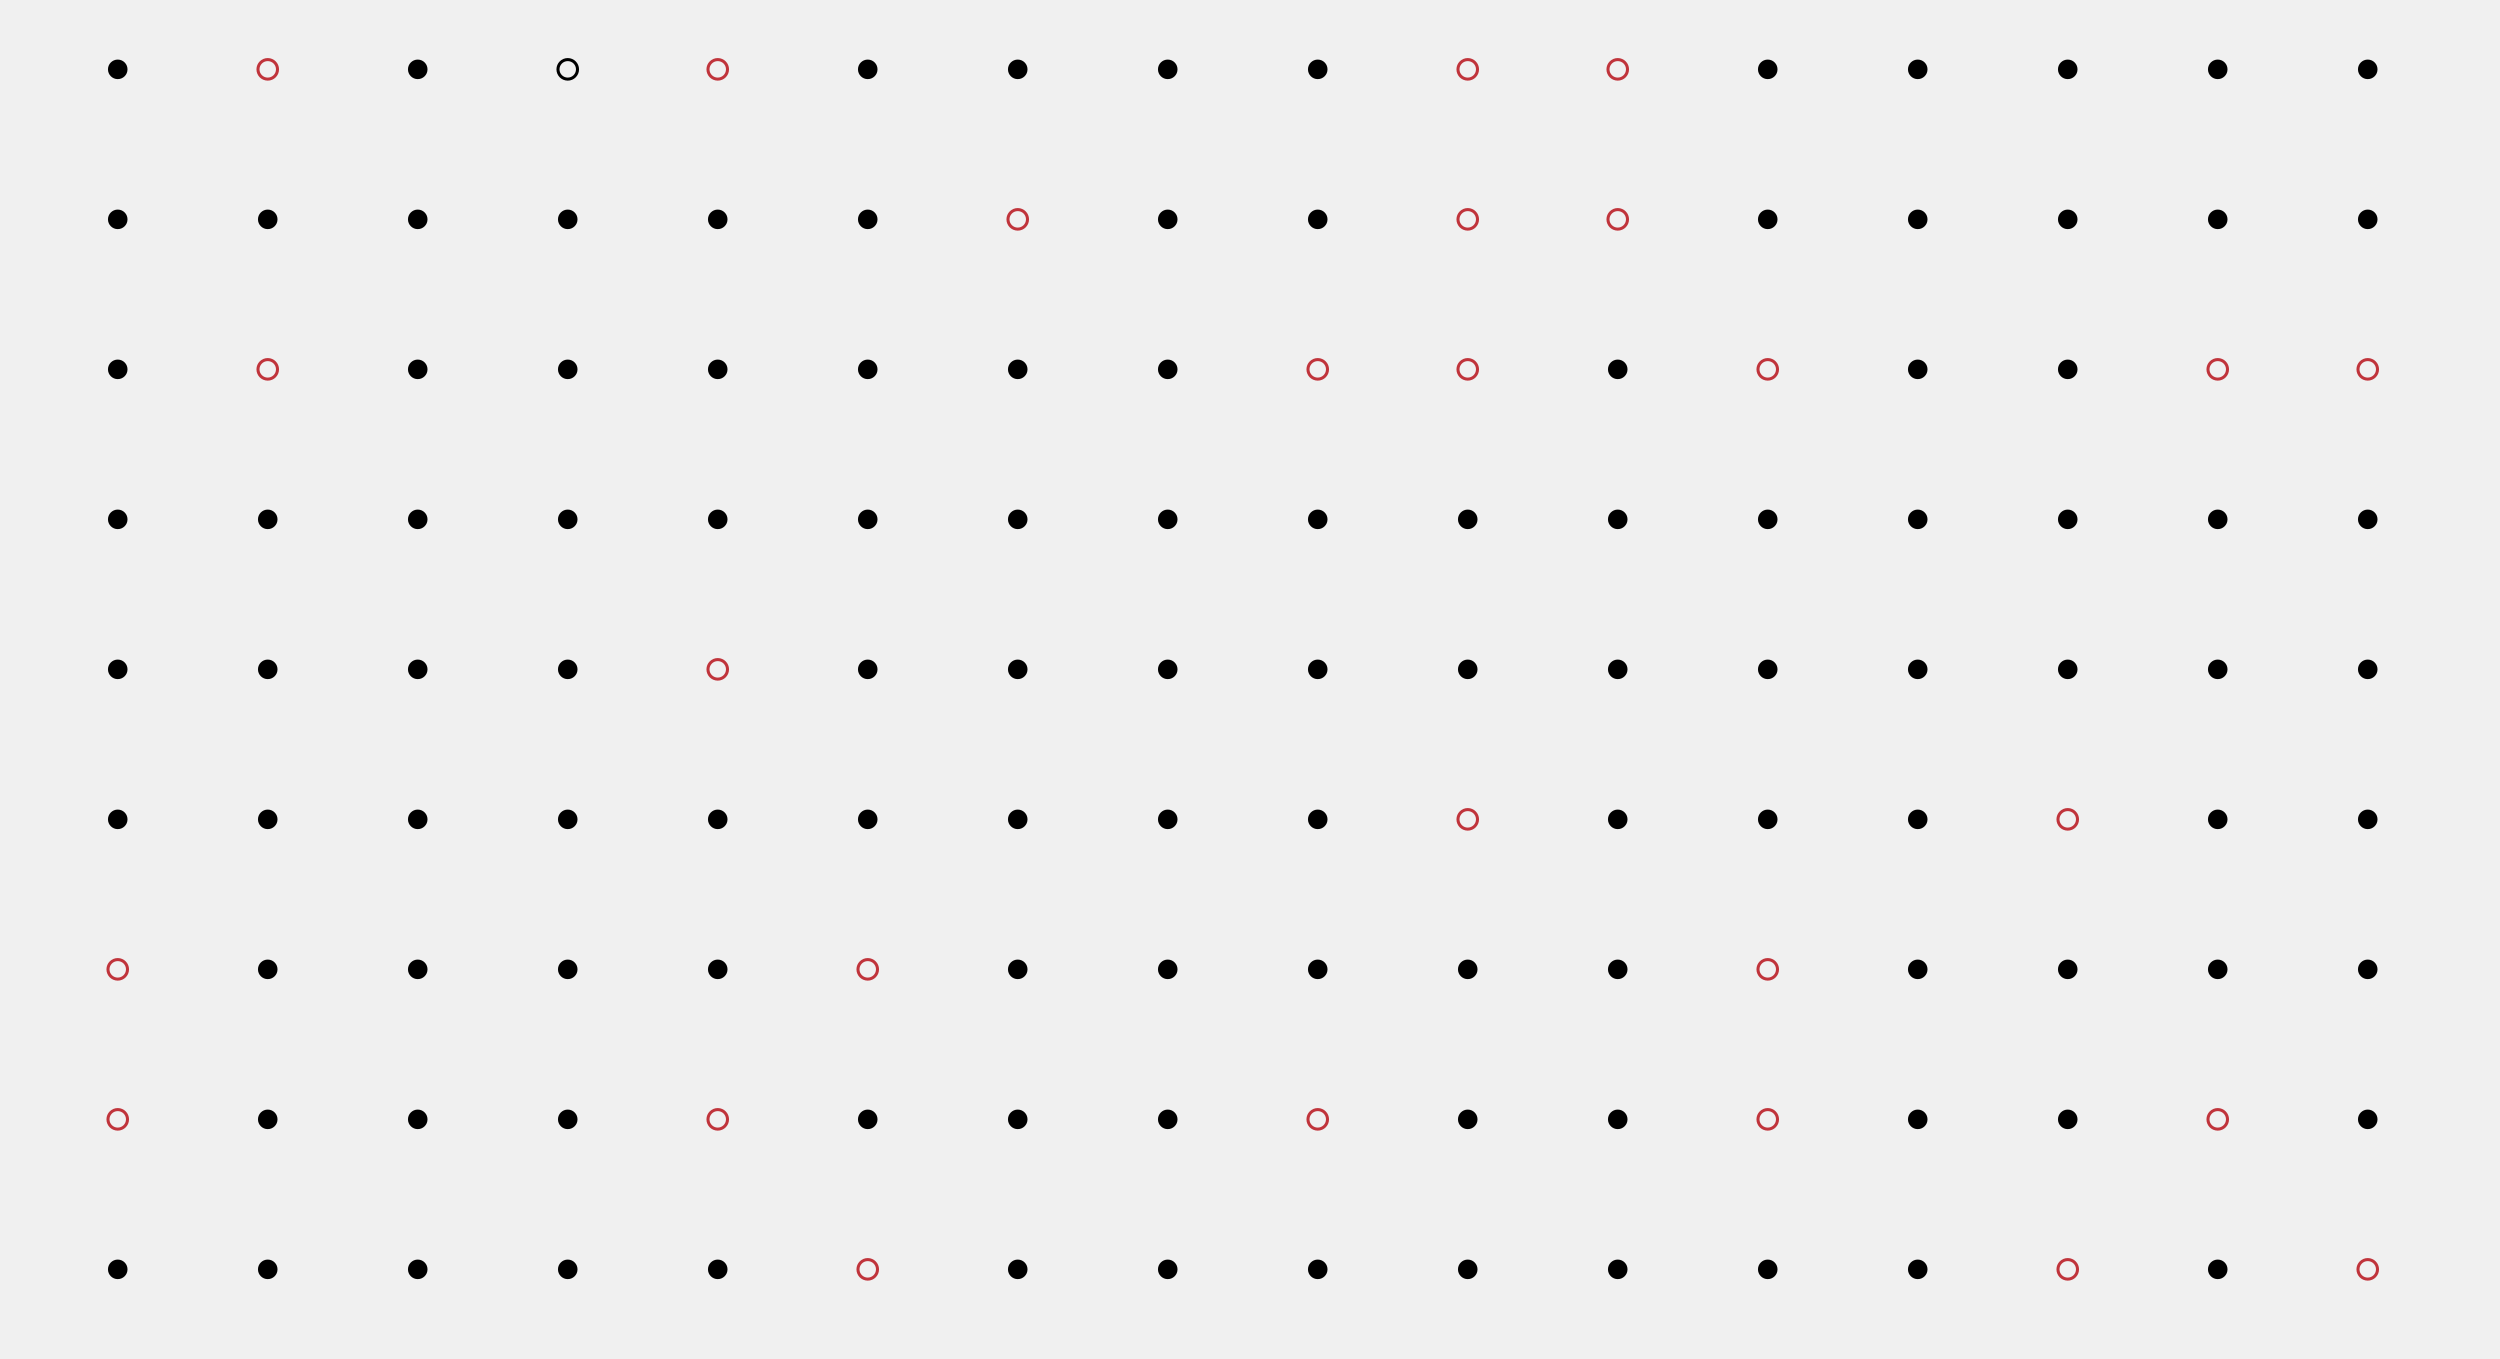
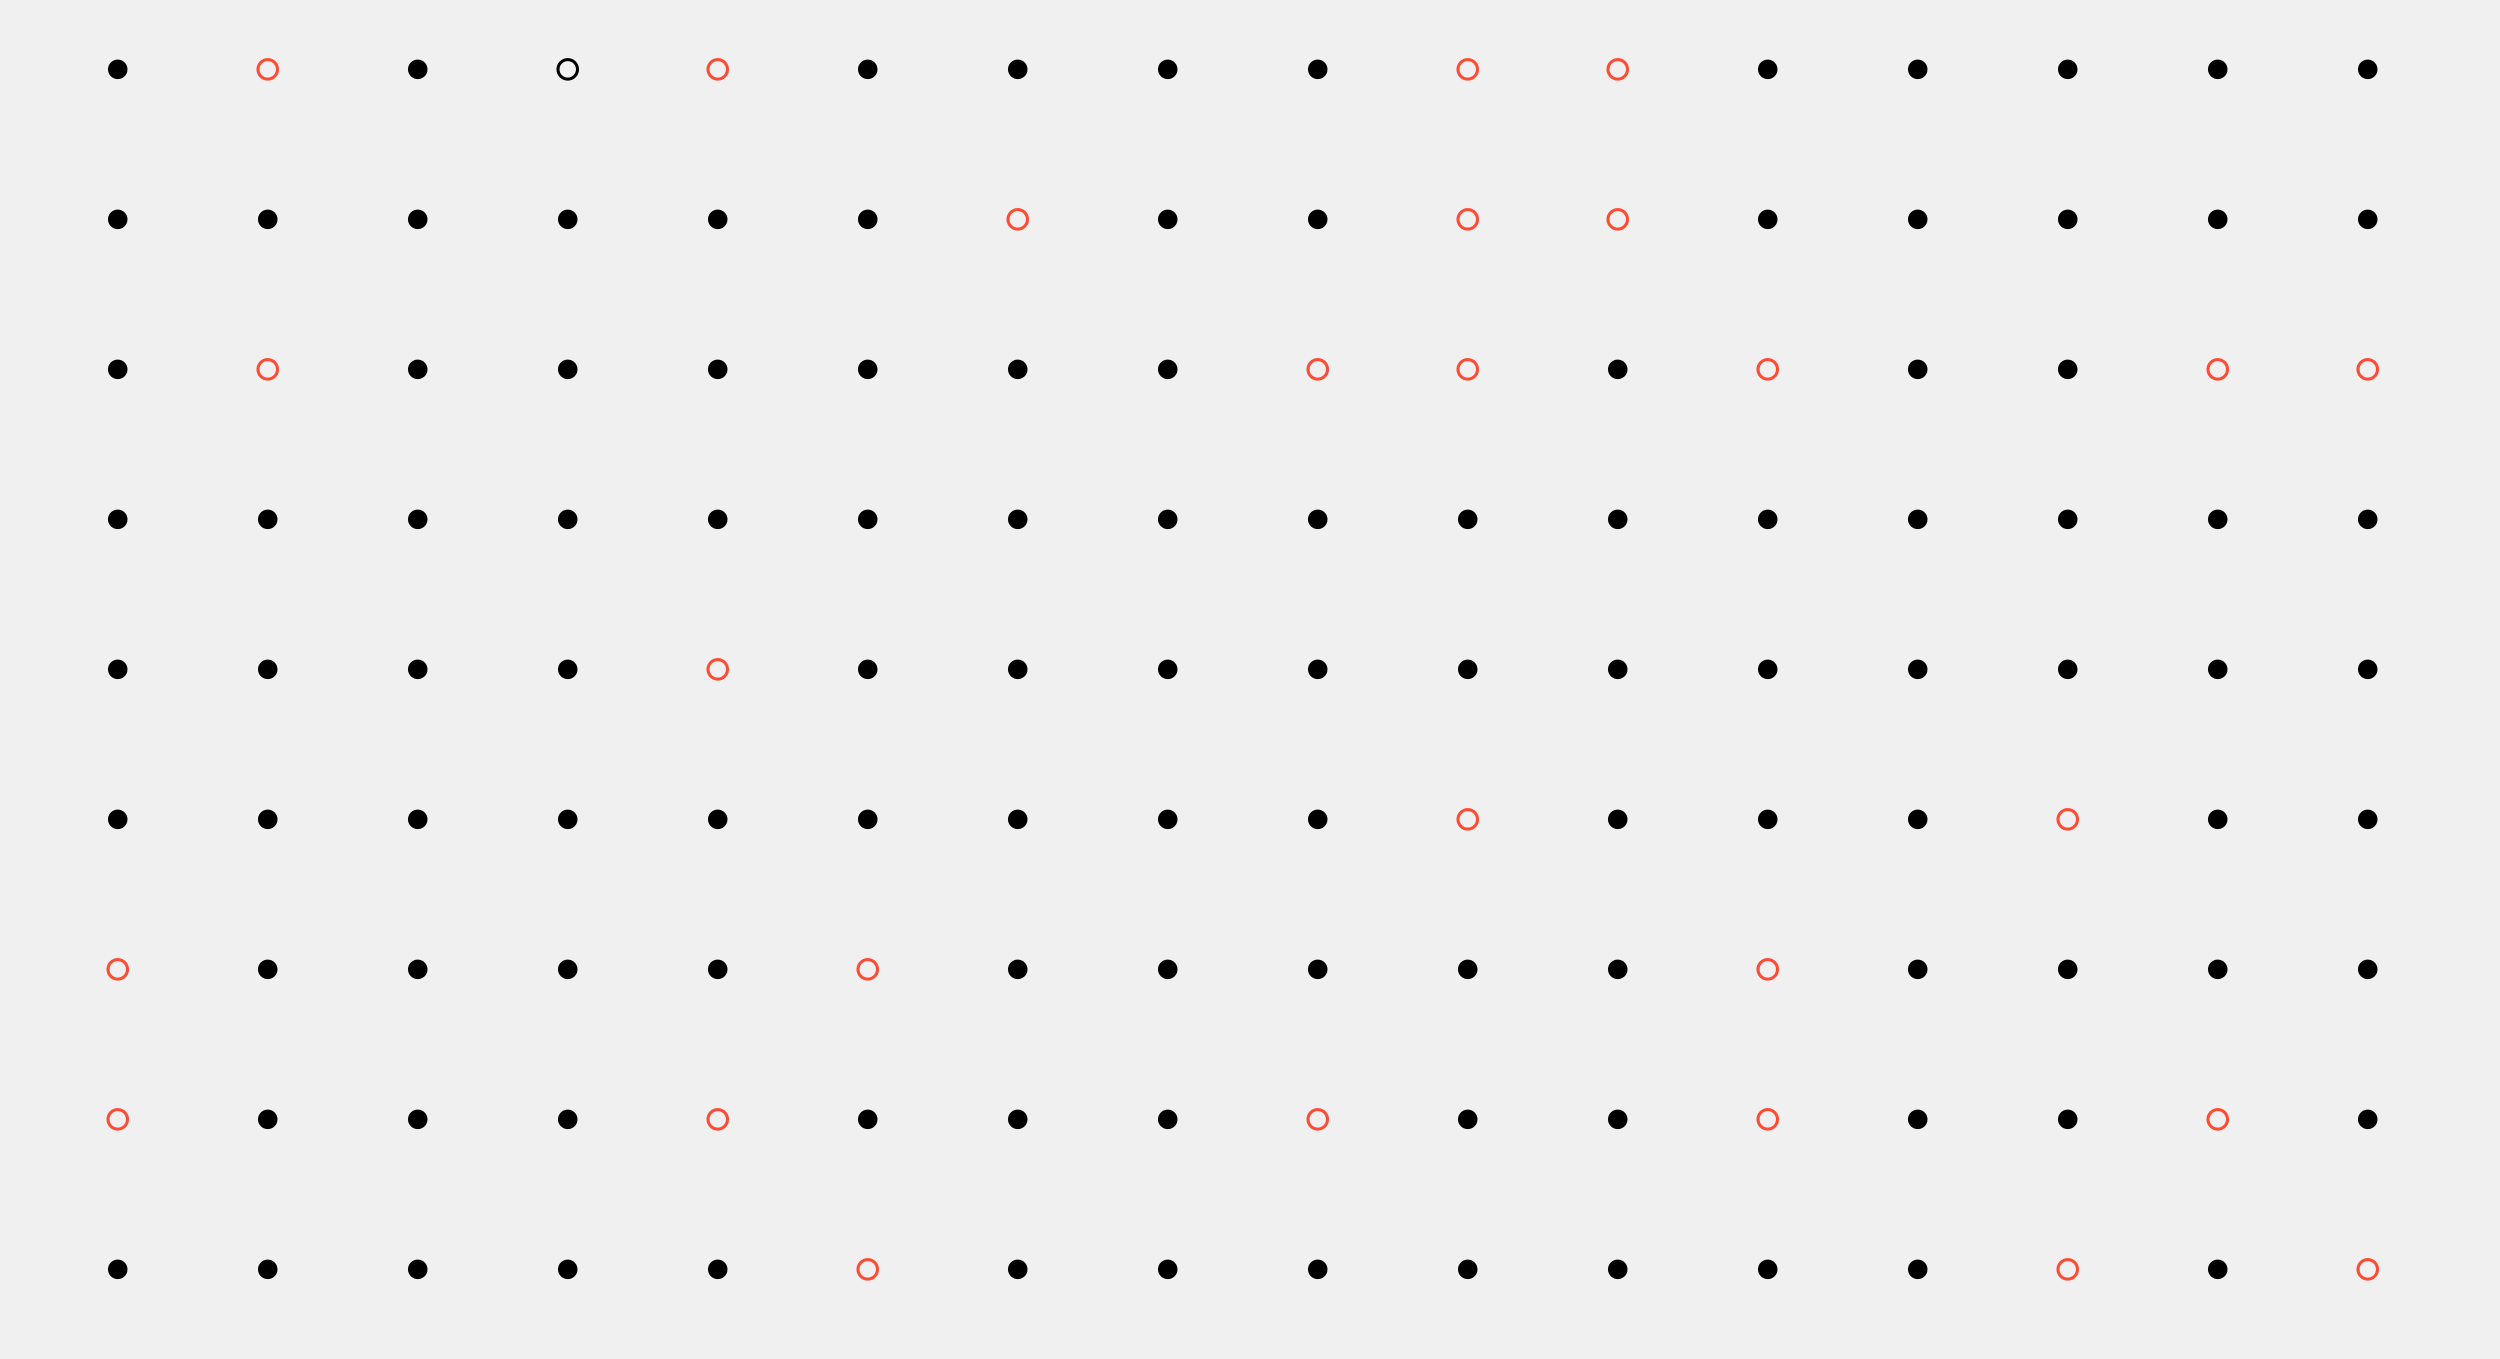
<svg xmlns="http://www.w3.org/2000/svg" width="775" height="421" viewBox="0 0 775 421" fill="none">
  <g clip-path="url(#clip0_28_12430)">
    <g clip-path="url(#clip1_28_12430)">
      <path d="M36.5 24.528C38.172 24.528 39.528 23.172 39.528 21.5C39.528 19.827 38.172 18.471 36.5 18.471C34.827 18.471 33.471 19.827 33.471 21.5C33.471 23.172 34.827 24.528 36.5 24.528Z" fill="black" />
-       <path d="M83 24.528C84.672 24.528 86.028 23.172 86.028 21.5C86.028 19.827 84.672 18.471 83 18.471C81.327 18.471 79.971 19.827 79.971 21.5C79.971 23.172 81.327 24.528 83 24.528Z" stroke="#C0343B" stroke-width="0.946" />
+       <path d="M83 24.528C84.672 24.528 86.028 23.172 86.028 21.5C86.028 19.827 84.672 18.471 83 18.471C81.327 18.471 79.971 19.827 79.971 21.5C79.971 23.172 81.327 24.528 83 24.528Z" stroke="#FF4B33" stroke-width="0.946" />
      <path d="M129.5 24.528C131.172 24.528 132.528 23.172 132.528 21.5C132.528 19.827 131.172 18.471 129.5 18.471C127.827 18.471 126.471 19.827 126.471 21.5C126.471 23.172 127.827 24.528 129.5 24.528Z" fill="black" />
      <path d="M176 24.528C177.672 24.528 179.028 23.172 179.028 21.5C179.028 19.827 177.672 18.471 176 18.471C174.327 18.471 172.971 19.827 172.971 21.5C172.971 23.172 174.327 24.528 176 24.528Z" stroke="black" stroke-width="0.946" />
-       <path d="M222.5 24.528C224.172 24.528 225.528 23.172 225.528 21.5C225.528 19.827 224.172 18.471 222.5 18.471C220.827 18.471 219.471 19.827 219.471 21.5C219.471 23.172 220.827 24.528 222.5 24.528Z" stroke="#C0343B" stroke-width="0.946" />
+       <path d="M222.5 24.528C224.172 24.528 225.528 23.172 225.528 21.5C225.528 19.827 224.172 18.471 222.5 18.471C220.827 18.471 219.471 19.827 219.471 21.5C219.471 23.172 220.827 24.528 222.5 24.528Z" stroke="#FF4B33" stroke-width="0.946" />
      <path d="M269 24.528C270.672 24.528 272.028 23.172 272.028 21.5C272.028 19.827 270.672 18.471 269 18.471C267.327 18.471 265.971 19.827 265.971 21.5C265.971 23.172 267.327 24.528 269 24.528Z" fill="black" />
      <path d="M315.5 24.528C317.172 24.528 318.528 23.172 318.528 21.5C318.528 19.827 317.172 18.471 315.5 18.471C313.827 18.471 312.471 19.827 312.471 21.5C312.471 23.172 313.827 24.528 315.5 24.528Z" fill="black" />
      <path d="M362 24.528C363.672 24.528 365.028 23.172 365.028 21.5C365.028 19.827 363.672 18.471 362 18.471C360.327 18.471 358.971 19.827 358.971 21.5C358.971 23.172 360.327 24.528 362 24.528Z" fill="black" />
      <path d="M408.5 24.528C410.172 24.528 411.528 23.172 411.528 21.5C411.528 19.827 410.172 18.471 408.5 18.471C406.827 18.471 405.471 19.827 405.471 21.5C405.471 23.172 406.827 24.528 408.5 24.528Z" fill="black" />
-       <path d="M455 24.528C456.672 24.528 458.028 23.172 458.028 21.5C458.028 19.827 456.672 18.471 455 18.471C453.327 18.471 451.971 19.827 451.971 21.5C451.971 23.172 453.327 24.528 455 24.528Z" stroke="#C0343B" stroke-width="0.946" />
-       <path d="M501.5 24.528C503.172 24.528 504.528 23.172 504.528 21.5C504.528 19.827 503.172 18.471 501.5 18.471C499.827 18.471 498.471 19.827 498.471 21.5C498.471 23.172 499.827 24.528 501.5 24.528Z" stroke="#C0343B" stroke-width="0.946" />
+       <path d="M455 24.528C456.672 24.528 458.028 23.172 458.028 21.5C458.028 19.827 456.672 18.471 455 18.471C453.327 18.471 451.971 19.827 451.971 21.5C451.971 23.172 453.327 24.528 455 24.528Z" stroke="#FF4B33" stroke-width="0.946" />
+       <path d="M501.5 24.528C503.172 24.528 504.528 23.172 504.528 21.5C504.528 19.827 503.172 18.471 501.5 18.471C499.827 18.471 498.471 19.827 498.471 21.5C498.471 23.172 499.827 24.528 501.5 24.528Z" stroke="#FF4B33" stroke-width="0.946" />
      <path d="M548 24.528C549.672 24.528 551.028 23.172 551.028 21.5C551.028 19.827 549.672 18.471 548 18.471C546.327 18.471 544.971 19.827 544.971 21.5C544.971 23.172 546.327 24.528 548 24.528Z" fill="black" />
      <path d="M594.5 24.528C596.172 24.528 597.528 23.172 597.528 21.5C597.528 19.827 596.172 18.471 594.5 18.471C592.827 18.471 591.471 19.827 591.471 21.5C591.471 23.172 592.827 24.528 594.5 24.528Z" fill="black" />
      <path d="M641 24.528C642.672 24.528 644.028 23.172 644.028 21.5C644.028 19.827 642.672 18.471 641 18.471C639.327 18.471 637.971 19.827 637.971 21.5C637.971 23.172 639.327 24.528 641 24.528Z" fill="black" />
      <path d="M687.5 24.528C689.173 24.528 690.528 23.172 690.528 21.5C690.528 19.827 689.173 18.471 687.5 18.471C685.827 18.471 684.471 19.827 684.471 21.5C684.471 23.172 685.827 24.528 687.5 24.528Z" fill="black" />
      <path d="M734 24.528C735.672 24.528 737.028 23.172 737.028 21.5C737.028 19.827 735.672 18.471 734 18.471C732.327 18.471 730.971 19.827 730.971 21.5C730.971 23.172 732.327 24.528 734 24.528Z" fill="black" />
      <path d="M36.5 71.028C38.172 71.028 39.528 69.672 39.528 68C39.528 66.327 38.172 64.971 36.5 64.971C34.827 64.971 33.471 66.327 33.471 68C33.471 69.672 34.827 71.028 36.5 71.028Z" fill="black" />
      <path d="M83 71.028C84.672 71.028 86.028 69.672 86.028 68C86.028 66.327 84.672 64.971 83 64.971C81.327 64.971 79.971 66.327 79.971 68C79.971 69.672 81.327 71.028 83 71.028Z" fill="black" />
      <path d="M129.5 71.028C131.172 71.028 132.528 69.672 132.528 68C132.528 66.327 131.172 64.971 129.5 64.971C127.827 64.971 126.471 66.327 126.471 68C126.471 69.672 127.827 71.028 129.5 71.028Z" fill="black" />
      <path d="M176 71.028C177.672 71.028 179.028 69.672 179.028 68C179.028 66.327 177.672 64.971 176 64.971C174.327 64.971 172.971 66.327 172.971 68C172.971 69.672 174.327 71.028 176 71.028Z" fill="black" />
      <path d="M222.5 71.028C224.172 71.028 225.528 69.672 225.528 68C225.528 66.327 224.172 64.971 222.5 64.971C220.827 64.971 219.471 66.327 219.471 68C219.471 69.672 220.827 71.028 222.5 71.028Z" fill="black" />
      <path d="M269 71.028C270.672 71.028 272.028 69.672 272.028 68C272.028 66.327 270.672 64.971 269 64.971C267.327 64.971 265.971 66.327 265.971 68C265.971 69.672 267.327 71.028 269 71.028Z" fill="black" />
-       <path d="M315.5 71.028C317.172 71.028 318.528 69.672 318.528 68C318.528 66.327 317.172 64.971 315.5 64.971C313.827 64.971 312.471 66.327 312.471 68C312.471 69.672 313.827 71.028 315.5 71.028Z" stroke="#C0343B" stroke-width="0.946" />
+       <path d="M315.5 71.028C317.172 71.028 318.528 69.672 318.528 68C318.528 66.327 317.172 64.971 315.5 64.971C313.827 64.971 312.471 66.327 312.471 68C312.471 69.672 313.827 71.028 315.5 71.028Z" stroke="#FF4B33" stroke-width="0.946" />
      <path d="M362 71.028C363.672 71.028 365.028 69.672 365.028 68C365.028 66.327 363.672 64.971 362 64.971C360.327 64.971 358.971 66.327 358.971 68C358.971 69.672 360.327 71.028 362 71.028Z" fill="black" />
      <path d="M408.5 71.028C410.172 71.028 411.528 69.672 411.528 68C411.528 66.327 410.172 64.971 408.5 64.971C406.827 64.971 405.471 66.327 405.471 68C405.471 69.672 406.827 71.028 408.5 71.028Z" fill="black" />
-       <path d="M455 71.028C456.672 71.028 458.028 69.672 458.028 68C458.028 66.327 456.672 64.971 455 64.971C453.327 64.971 451.971 66.327 451.971 68C451.971 69.672 453.327 71.028 455 71.028Z" stroke="#C0343B" stroke-width="0.946" />
-       <path d="M501.5 71.028C503.172 71.028 504.528 69.672 504.528 68C504.528 66.327 503.172 64.971 501.5 64.971C499.827 64.971 498.471 66.327 498.471 68C498.471 69.672 499.827 71.028 501.5 71.028Z" stroke="#C0343B" stroke-width="0.946" />
+       <path d="M455 71.028C456.672 71.028 458.028 69.672 458.028 68C458.028 66.327 456.672 64.971 455 64.971C453.327 64.971 451.971 66.327 451.971 68C451.971 69.672 453.327 71.028 455 71.028Z" stroke="#FF4B33" stroke-width="0.946" />
+       <path d="M501.5 71.028C503.172 71.028 504.528 69.672 504.528 68C504.528 66.327 503.172 64.971 501.5 64.971C499.827 64.971 498.471 66.327 498.471 68C498.471 69.672 499.827 71.028 501.5 71.028Z" stroke="#FF4B33" stroke-width="0.946" />
      <path d="M548 71.028C549.672 71.028 551.028 69.672 551.028 68C551.028 66.327 549.672 64.971 548 64.971C546.327 64.971 544.971 66.327 544.971 68C544.971 69.672 546.327 71.028 548 71.028Z" fill="black" />
      <path d="M594.5 71.028C596.172 71.028 597.528 69.672 597.528 68C597.528 66.327 596.172 64.971 594.5 64.971C592.827 64.971 591.471 66.327 591.471 68C591.471 69.672 592.827 71.028 594.5 71.028Z" fill="black" />
      <path d="M641 71.028C642.672 71.028 644.028 69.672 644.028 68C644.028 66.327 642.672 64.971 641 64.971C639.327 64.971 637.971 66.327 637.971 68C637.971 69.672 639.327 71.028 641 71.028Z" fill="black" />
      <path d="M687.5 71.028C689.173 71.028 690.528 69.672 690.528 68C690.528 66.327 689.173 64.971 687.5 64.971C685.827 64.971 684.471 66.327 684.471 68C684.471 69.672 685.827 71.028 687.5 71.028Z" fill="black" />
      <path d="M734 71.028C735.672 71.028 737.028 69.672 737.028 68C737.028 66.327 735.672 64.971 734 64.971C732.327 64.971 730.971 66.327 730.971 68C730.971 69.672 732.327 71.028 734 71.028Z" fill="black" />
      <path d="M36.5 117.528C38.172 117.528 39.528 116.172 39.528 114.5C39.528 112.827 38.172 111.471 36.5 111.471C34.827 111.471 33.471 112.827 33.471 114.5C33.471 116.172 34.827 117.528 36.5 117.528Z" fill="black" />
-       <path d="M83 117.528C84.672 117.528 86.028 116.172 86.028 114.5C86.028 112.827 84.672 111.471 83 111.471C81.327 111.471 79.971 112.827 79.971 114.5C79.971 116.172 81.327 117.528 83 117.528Z" stroke="#C0343B" stroke-width="0.946" />
+       <path d="M83 117.528C84.672 117.528 86.028 116.172 86.028 114.5C86.028 112.827 84.672 111.471 83 111.471C81.327 111.471 79.971 112.827 79.971 114.5C79.971 116.172 81.327 117.528 83 117.528Z" stroke="#FF4B33" stroke-width="0.946" />
      <path d="M129.5 117.528C131.172 117.528 132.528 116.172 132.528 114.5C132.528 112.827 131.172 111.471 129.5 111.471C127.827 111.471 126.471 112.827 126.471 114.5C126.471 116.172 127.827 117.528 129.5 117.528Z" fill="black" />
      <path d="M176 117.528C177.672 117.528 179.028 116.172 179.028 114.5C179.028 112.827 177.672 111.471 176 111.471C174.327 111.471 172.971 112.827 172.971 114.5C172.971 116.172 174.327 117.528 176 117.528Z" fill="black" />
      <path d="M222.5 117.528C224.172 117.528 225.528 116.172 225.528 114.5C225.528 112.827 224.172 111.471 222.5 111.471C220.827 111.471 219.471 112.827 219.471 114.5C219.471 116.172 220.827 117.528 222.5 117.528Z" fill="black" />
      <path d="M269 117.528C270.672 117.528 272.028 116.172 272.028 114.5C272.028 112.827 270.672 111.471 269 111.471C267.327 111.471 265.971 112.827 265.971 114.5C265.971 116.172 267.327 117.528 269 117.528Z" fill="black" />
      <path d="M315.5 117.528C317.172 117.528 318.528 116.172 318.528 114.5C318.528 112.827 317.172 111.471 315.5 111.471C313.827 111.471 312.471 112.827 312.471 114.5C312.471 116.172 313.827 117.528 315.5 117.528Z" fill="black" />
      <path d="M362 117.528C363.672 117.528 365.028 116.172 365.028 114.5C365.028 112.827 363.672 111.471 362 111.471C360.327 111.471 358.971 112.827 358.971 114.5C358.971 116.172 360.327 117.528 362 117.528Z" fill="black" />
-       <path d="M408.5 117.528C410.172 117.528 411.528 116.172 411.528 114.5C411.528 112.827 410.172 111.471 408.5 111.471C406.827 111.471 405.471 112.827 405.471 114.5C405.471 116.172 406.827 117.528 408.5 117.528Z" stroke="#C0343B" stroke-width="0.946" />
-       <path d="M455 117.528C456.672 117.528 458.028 116.172 458.028 114.5C458.028 112.827 456.672 111.471 455 111.471C453.327 111.471 451.971 112.827 451.971 114.5C451.971 116.172 453.327 117.528 455 117.528Z" stroke="#C0343B" stroke-width="0.946" />
+       <path d="M408.5 117.528C410.172 117.528 411.528 116.172 411.528 114.5C411.528 112.827 410.172 111.471 408.5 111.471C406.827 111.471 405.471 112.827 405.471 114.5C405.471 116.172 406.827 117.528 408.5 117.528Z" stroke="#FF4B33" stroke-width="0.946" />
+       <path d="M455 117.528C456.672 117.528 458.028 116.172 458.028 114.5C458.028 112.827 456.672 111.471 455 111.471C453.327 111.471 451.971 112.827 451.971 114.5C451.971 116.172 453.327 117.528 455 117.528Z" stroke="#FF4B33" stroke-width="0.946" />
      <path d="M501.5 117.528C503.172 117.528 504.528 116.172 504.528 114.5C504.528 112.827 503.172 111.471 501.5 111.471C499.827 111.471 498.471 112.827 498.471 114.5C498.471 116.172 499.827 117.528 501.5 117.528Z" fill="black" />
-       <path d="M548 117.528C549.672 117.528 551.028 116.172 551.028 114.5C551.028 112.827 549.672 111.471 548 111.471C546.327 111.471 544.971 112.827 544.971 114.5C544.971 116.172 546.327 117.528 548 117.528Z" stroke="#C0343B" stroke-width="0.946" />
+       <path d="M548 117.528C549.672 117.528 551.028 116.172 551.028 114.5C551.028 112.827 549.672 111.471 548 111.471C546.327 111.471 544.971 112.827 544.971 114.5C544.971 116.172 546.327 117.528 548 117.528Z" stroke="#FF4B33" stroke-width="0.946" />
      <path d="M594.5 117.528C596.172 117.528 597.528 116.172 597.528 114.5C597.528 112.827 596.172 111.471 594.5 111.471C592.827 111.471 591.471 112.827 591.471 114.5C591.471 116.172 592.827 117.528 594.5 117.528Z" fill="black" />
      <path d="M641 117.528C642.672 117.528 644.028 116.172 644.028 114.5C644.028 112.827 642.672 111.471 641 111.471C639.327 111.471 637.971 112.827 637.971 114.5C637.971 116.172 639.327 117.528 641 117.528Z" fill="black" />
-       <path d="M687.5 117.528C689.173 117.528 690.528 116.172 690.528 114.5C690.528 112.827 689.173 111.471 687.5 111.471C685.827 111.471 684.471 112.827 684.471 114.5C684.471 116.172 685.827 117.528 687.5 117.528Z" stroke="#C0343B" stroke-width="0.946" />
-       <path d="M734 117.528C735.672 117.528 737.028 116.172 737.028 114.5C737.028 112.827 735.672 111.471 734 111.471C732.327 111.471 730.971 112.827 730.971 114.5C730.971 116.172 732.327 117.528 734 117.528Z" stroke="#C0343B" stroke-width="0.946" />
+       <path d="M687.5 117.528C689.173 117.528 690.528 116.172 690.528 114.5C690.528 112.827 689.173 111.471 687.5 111.471C685.827 111.471 684.471 112.827 684.471 114.5C684.471 116.172 685.827 117.528 687.5 117.528Z" stroke="#FF4B33" stroke-width="0.946" />
+       <path d="M734 117.528C735.672 117.528 737.028 116.172 737.028 114.5C737.028 112.827 735.672 111.471 734 111.471C732.327 111.471 730.971 112.827 730.971 114.5C730.971 116.172 732.327 117.528 734 117.528Z" stroke="#FF4B33" stroke-width="0.946" />
      <path d="M36.5 164.028C38.172 164.028 39.528 162.672 39.528 161C39.528 159.327 38.172 157.971 36.5 157.971C34.827 157.971 33.471 159.327 33.471 161C33.471 162.672 34.827 164.028 36.5 164.028Z" fill="black" />
      <path d="M83 164.028C84.672 164.028 86.028 162.672 86.028 161C86.028 159.327 84.672 157.971 83 157.971C81.327 157.971 79.971 159.327 79.971 161C79.971 162.672 81.327 164.028 83 164.028Z" fill="black" />
      <path d="M129.5 164.028C131.172 164.028 132.528 162.672 132.528 161C132.528 159.327 131.172 157.971 129.5 157.971C127.827 157.971 126.471 159.327 126.471 161C126.471 162.672 127.827 164.028 129.5 164.028Z" fill="black" />
      <path d="M176 164.028C177.672 164.028 179.028 162.672 179.028 161C179.028 159.327 177.672 157.971 176 157.971C174.327 157.971 172.971 159.327 172.971 161C172.971 162.672 174.327 164.028 176 164.028Z" fill="black" />
      <path d="M222.5 164.028C224.172 164.028 225.528 162.672 225.528 161C225.528 159.327 224.172 157.971 222.5 157.971C220.827 157.971 219.471 159.327 219.471 161C219.471 162.672 220.827 164.028 222.5 164.028Z" fill="black" />
      <path d="M269 164.028C270.672 164.028 272.028 162.672 272.028 161C272.028 159.327 270.672 157.971 269 157.971C267.327 157.971 265.971 159.327 265.971 161C265.971 162.672 267.327 164.028 269 164.028Z" fill="black" />
      <path d="M315.5 164.028C317.172 164.028 318.528 162.672 318.528 161C318.528 159.327 317.172 157.971 315.5 157.971C313.827 157.971 312.471 159.327 312.471 161C312.471 162.672 313.827 164.028 315.5 164.028Z" fill="black" />
      <path d="M362 164.028C363.672 164.028 365.028 162.672 365.028 161C365.028 159.327 363.672 157.971 362 157.971C360.327 157.971 358.971 159.327 358.971 161C358.971 162.672 360.327 164.028 362 164.028Z" fill="black" />
      <path d="M408.5 164.028C410.172 164.028 411.528 162.672 411.528 161C411.528 159.327 410.172 157.971 408.5 157.971C406.827 157.971 405.471 159.327 405.471 161C405.471 162.672 406.827 164.028 408.5 164.028Z" fill="black" />
      <path d="M455 164.028C456.672 164.028 458.028 162.672 458.028 161C458.028 159.327 456.672 157.971 455 157.971C453.327 157.971 451.971 159.327 451.971 161C451.971 162.672 453.327 164.028 455 164.028Z" fill="black" />
      <path d="M501.5 164.028C503.172 164.028 504.528 162.672 504.528 161C504.528 159.327 503.172 157.971 501.5 157.971C499.827 157.971 498.471 159.327 498.471 161C498.471 162.672 499.827 164.028 501.5 164.028Z" fill="black" />
      <path d="M548 164.028C549.672 164.028 551.028 162.672 551.028 161C551.028 159.327 549.672 157.971 548 157.971C546.327 157.971 544.971 159.327 544.971 161C544.971 162.672 546.327 164.028 548 164.028Z" fill="black" />
      <path d="M594.5 164.028C596.172 164.028 597.528 162.672 597.528 161C597.528 159.327 596.172 157.971 594.5 157.971C592.827 157.971 591.471 159.327 591.471 161C591.471 162.672 592.827 164.028 594.5 164.028Z" fill="black" />
      <path d="M641 164.028C642.672 164.028 644.028 162.672 644.028 161C644.028 159.327 642.672 157.971 641 157.971C639.327 157.971 637.971 159.327 637.971 161C637.971 162.672 639.327 164.028 641 164.028Z" fill="black" />
      <path d="M687.5 164.028C689.173 164.028 690.528 162.672 690.528 161C690.528 159.327 689.173 157.971 687.5 157.971C685.827 157.971 684.471 159.327 684.471 161C684.471 162.672 685.827 164.028 687.5 164.028Z" fill="black" />
      <path d="M734 164.028C735.672 164.028 737.028 162.672 737.028 161C737.028 159.327 735.672 157.971 734 157.971C732.327 157.971 730.971 159.327 730.971 161C730.971 162.672 732.327 164.028 734 164.028Z" fill="black" />
      <path d="M36.5 210.528C38.172 210.528 39.528 209.172 39.528 207.5C39.528 205.827 38.172 204.471 36.5 204.471C34.827 204.471 33.471 205.827 33.471 207.5C33.471 209.172 34.827 210.528 36.5 210.528Z" fill="black" />
      <path d="M83 210.528C84.672 210.528 86.028 209.172 86.028 207.5C86.028 205.827 84.672 204.471 83 204.471C81.327 204.471 79.971 205.827 79.971 207.5C79.971 209.172 81.327 210.528 83 210.528Z" fill="black" />
      <path d="M129.5 210.528C131.172 210.528 132.528 209.172 132.528 207.5C132.528 205.827 131.172 204.471 129.5 204.471C127.827 204.471 126.471 205.827 126.471 207.5C126.471 209.172 127.827 210.528 129.5 210.528Z" fill="black" />
      <path d="M176 210.528C177.672 210.528 179.028 209.172 179.028 207.5C179.028 205.827 177.672 204.471 176 204.471C174.327 204.471 172.971 205.827 172.971 207.5C172.971 209.172 174.327 210.528 176 210.528Z" fill="black" />
-       <path d="M222.5 210.528C224.172 210.528 225.528 209.172 225.528 207.5C225.528 205.827 224.172 204.471 222.5 204.471C220.827 204.471 219.471 205.827 219.471 207.5C219.471 209.172 220.827 210.528 222.5 210.528Z" stroke="#C0343B" stroke-width="0.946" />
+       <path d="M222.5 210.528C224.172 210.528 225.528 209.172 225.528 207.5C225.528 205.827 224.172 204.471 222.5 204.471C220.827 204.471 219.471 205.827 219.471 207.5C219.471 209.172 220.827 210.528 222.5 210.528Z" stroke="#FF4B33" stroke-width="0.946" />
      <path d="M269 210.528C270.672 210.528 272.028 209.172 272.028 207.5C272.028 205.827 270.672 204.471 269 204.471C267.327 204.471 265.971 205.827 265.971 207.5C265.971 209.172 267.327 210.528 269 210.528Z" fill="black" />
      <path d="M315.5 210.528C317.172 210.528 318.528 209.172 318.528 207.5C318.528 205.827 317.172 204.471 315.5 204.471C313.827 204.471 312.471 205.827 312.471 207.5C312.471 209.172 313.827 210.528 315.5 210.528Z" fill="black" />
      <path d="M362 210.528C363.672 210.528 365.028 209.172 365.028 207.5C365.028 205.827 363.672 204.471 362 204.471C360.327 204.471 358.971 205.827 358.971 207.5C358.971 209.172 360.327 210.528 362 210.528Z" fill="black" />
      <path d="M408.5 210.528C410.172 210.528 411.528 209.172 411.528 207.5C411.528 205.827 410.172 204.471 408.5 204.471C406.827 204.471 405.471 205.827 405.471 207.5C405.471 209.172 406.827 210.528 408.5 210.528Z" fill="black" />
      <path d="M455 210.528C456.672 210.528 458.028 209.172 458.028 207.5C458.028 205.827 456.672 204.471 455 204.471C453.327 204.471 451.971 205.827 451.971 207.5C451.971 209.172 453.327 210.528 455 210.528Z" fill="black" />
      <path d="M501.5 210.528C503.172 210.528 504.528 209.172 504.528 207.5C504.528 205.827 503.172 204.471 501.5 204.471C499.827 204.471 498.471 205.827 498.471 207.5C498.471 209.172 499.827 210.528 501.5 210.528Z" fill="black" />
      <path d="M548 210.528C549.672 210.528 551.028 209.172 551.028 207.5C551.028 205.827 549.672 204.471 548 204.471C546.327 204.471 544.971 205.827 544.971 207.5C544.971 209.172 546.327 210.528 548 210.528Z" fill="black" />
      <path d="M594.5 210.528C596.172 210.528 597.528 209.172 597.528 207.5C597.528 205.827 596.172 204.471 594.5 204.471C592.827 204.471 591.471 205.827 591.471 207.5C591.471 209.172 592.827 210.528 594.5 210.528Z" fill="black" />
      <path d="M641 210.528C642.672 210.528 644.028 209.172 644.028 207.5C644.028 205.827 642.672 204.471 641 204.471C639.327 204.471 637.971 205.827 637.971 207.5C637.971 209.172 639.327 210.528 641 210.528Z" fill="black" />
      <path d="M687.5 210.528C689.173 210.528 690.528 209.172 690.528 207.5C690.528 205.827 689.173 204.471 687.5 204.471C685.827 204.471 684.471 205.827 684.471 207.5C684.471 209.172 685.827 210.528 687.5 210.528Z" fill="black" />
      <path d="M734 210.528C735.672 210.528 737.028 209.172 737.028 207.5C737.028 205.827 735.672 204.471 734 204.471C732.327 204.471 730.971 205.827 730.971 207.5C730.971 209.172 732.327 210.528 734 210.528Z" fill="black" />
      <path d="M36.5 257.028C38.172 257.028 39.528 255.672 39.528 254C39.528 252.327 38.172 250.971 36.5 250.971C34.827 250.971 33.471 252.327 33.471 254C33.471 255.672 34.827 257.028 36.5 257.028Z" fill="black" />
      <path d="M83 257.028C84.672 257.028 86.028 255.672 86.028 254C86.028 252.327 84.672 250.971 83 250.971C81.327 250.971 79.971 252.327 79.971 254C79.971 255.672 81.327 257.028 83 257.028Z" fill="black" />
      <path d="M129.5 257.028C131.172 257.028 132.528 255.672 132.528 254C132.528 252.327 131.172 250.971 129.5 250.971C127.827 250.971 126.471 252.327 126.471 254C126.471 255.672 127.827 257.028 129.5 257.028Z" fill="black" />
      <path d="M176 257.028C177.672 257.028 179.028 255.672 179.028 254C179.028 252.327 177.672 250.971 176 250.971C174.327 250.971 172.971 252.327 172.971 254C172.971 255.672 174.327 257.028 176 257.028Z" fill="black" />
      <path d="M222.5 257.028C224.172 257.028 225.528 255.672 225.528 254C225.528 252.327 224.172 250.971 222.5 250.971C220.827 250.971 219.471 252.327 219.471 254C219.471 255.672 220.827 257.028 222.5 257.028Z" fill="black" />
      <path d="M269 257.028C270.672 257.028 272.028 255.672 272.028 254C272.028 252.327 270.672 250.971 269 250.971C267.327 250.971 265.971 252.327 265.971 254C265.971 255.672 267.327 257.028 269 257.028Z" fill="black" />
      <path d="M315.5 257.028C317.172 257.028 318.528 255.672 318.528 254C318.528 252.327 317.172 250.971 315.5 250.971C313.827 250.971 312.471 252.327 312.471 254C312.471 255.672 313.827 257.028 315.5 257.028Z" fill="black" />
      <path d="M362 257.028C363.672 257.028 365.028 255.672 365.028 254C365.028 252.327 363.672 250.971 362 250.971C360.327 250.971 358.971 252.327 358.971 254C358.971 255.672 360.327 257.028 362 257.028Z" fill="black" />
      <path d="M408.5 257.028C410.172 257.028 411.528 255.672 411.528 254C411.528 252.327 410.172 250.971 408.5 250.971C406.827 250.971 405.471 252.327 405.471 254C405.471 255.672 406.827 257.028 408.5 257.028Z" fill="black" />
-       <path d="M455 257.028C456.672 257.028 458.028 255.672 458.028 254C458.028 252.327 456.672 250.971 455 250.971C453.327 250.971 451.971 252.327 451.971 254C451.971 255.672 453.327 257.028 455 257.028Z" stroke="#C0343B" stroke-width="0.946" />
+       <path d="M455 257.028C456.672 257.028 458.028 255.672 458.028 254C458.028 252.327 456.672 250.971 455 250.971C453.327 250.971 451.971 252.327 451.971 254C451.971 255.672 453.327 257.028 455 257.028Z" stroke="#FF4B33" stroke-width="0.946" />
      <path d="M501.5 257.028C503.172 257.028 504.528 255.672 504.528 254C504.528 252.327 503.172 250.971 501.5 250.971C499.827 250.971 498.471 252.327 498.471 254C498.471 255.672 499.827 257.028 501.5 257.028Z" fill="black" />
      <path d="M548 257.028C549.672 257.028 551.028 255.672 551.028 254C551.028 252.327 549.672 250.971 548 250.971C546.327 250.971 544.971 252.327 544.971 254C544.971 255.672 546.327 257.028 548 257.028Z" fill="black" />
      <path d="M594.5 257.028C596.172 257.028 597.528 255.672 597.528 254C597.528 252.327 596.172 250.971 594.5 250.971C592.827 250.971 591.471 252.327 591.471 254C591.471 255.672 592.827 257.028 594.5 257.028Z" fill="black" />
-       <path d="M641 257.028C642.672 257.028 644.028 255.672 644.028 254C644.028 252.327 642.672 250.971 641 250.971C639.327 250.971 637.971 252.327 637.971 254C637.971 255.672 639.327 257.028 641 257.028Z" stroke="#C0343B" stroke-width="0.946" />
+       <path d="M641 257.028C642.672 257.028 644.028 255.672 644.028 254C644.028 252.327 642.672 250.971 641 250.971C639.327 250.971 637.971 252.327 637.971 254C637.971 255.672 639.327 257.028 641 257.028Z" stroke="#FF4B33" stroke-width="0.946" />
      <path d="M687.5 257.028C689.173 257.028 690.528 255.672 690.528 254C690.528 252.327 689.173 250.971 687.5 250.971C685.827 250.971 684.471 252.327 684.471 254C684.471 255.672 685.827 257.028 687.5 257.028Z" fill="black" />
      <path d="M734 257.028C735.672 257.028 737.028 255.672 737.028 254C737.028 252.327 735.672 250.971 734 250.971C732.327 250.971 730.971 252.327 730.971 254C730.971 255.672 732.327 257.028 734 257.028Z" fill="black" />
-       <path d="M36.5 303.528C38.172 303.528 39.528 302.172 39.528 300.5C39.528 298.827 38.172 297.471 36.5 297.471C34.827 297.471 33.471 298.827 33.471 300.5C33.471 302.172 34.827 303.528 36.5 303.528Z" stroke="#C0343B" stroke-width="0.946" />
+       <path d="M36.5 303.528C38.172 303.528 39.528 302.172 39.528 300.5C39.528 298.827 38.172 297.471 36.5 297.471C34.827 297.471 33.471 298.827 33.471 300.5C33.471 302.172 34.827 303.528 36.5 303.528Z" stroke="#FF4B33" stroke-width="0.946" />
      <path d="M83 303.528C84.672 303.528 86.028 302.172 86.028 300.5C86.028 298.827 84.672 297.471 83 297.471C81.327 297.471 79.971 298.827 79.971 300.5C79.971 302.172 81.327 303.528 83 303.528Z" fill="black" />
      <path d="M129.5 303.528C131.172 303.528 132.528 302.172 132.528 300.5C132.528 298.827 131.172 297.471 129.5 297.471C127.827 297.471 126.471 298.827 126.471 300.5C126.471 302.172 127.827 303.528 129.5 303.528Z" fill="black" />
      <path d="M176 303.528C177.672 303.528 179.028 302.172 179.028 300.5C179.028 298.827 177.672 297.471 176 297.471C174.327 297.471 172.971 298.827 172.971 300.5C172.971 302.172 174.327 303.528 176 303.528Z" fill="black" />
      <path d="M222.5 303.528C224.172 303.528 225.528 302.172 225.528 300.5C225.528 298.827 224.172 297.471 222.5 297.471C220.827 297.471 219.471 298.827 219.471 300.5C219.471 302.172 220.827 303.528 222.5 303.528Z" fill="black" />
-       <path d="M269 303.528C270.672 303.528 272.028 302.172 272.028 300.5C272.028 298.827 270.672 297.471 269 297.471C267.327 297.471 265.971 298.827 265.971 300.5C265.971 302.172 267.327 303.528 269 303.528Z" stroke="#C0343B" stroke-width="0.946" />
+       <path d="M269 303.528C270.672 303.528 272.028 302.172 272.028 300.5C272.028 298.827 270.672 297.471 269 297.471C267.327 297.471 265.971 298.827 265.971 300.5C265.971 302.172 267.327 303.528 269 303.528Z" stroke="#FF4B33" stroke-width="0.946" />
      <path d="M315.5 303.528C317.172 303.528 318.528 302.172 318.528 300.5C318.528 298.827 317.172 297.471 315.5 297.471C313.827 297.471 312.471 298.827 312.471 300.5C312.471 302.172 313.827 303.528 315.5 303.528Z" fill="black" />
      <path d="M362 303.528C363.672 303.528 365.028 302.172 365.028 300.5C365.028 298.827 363.672 297.471 362 297.471C360.327 297.471 358.971 298.827 358.971 300.5C358.971 302.172 360.327 303.528 362 303.528Z" fill="black" />
      <path d="M408.5 303.528C410.172 303.528 411.528 302.172 411.528 300.5C411.528 298.827 410.172 297.471 408.5 297.471C406.827 297.471 405.471 298.827 405.471 300.5C405.471 302.172 406.827 303.528 408.5 303.528Z" fill="black" />
      <path d="M455 303.528C456.672 303.528 458.028 302.172 458.028 300.5C458.028 298.827 456.672 297.471 455 297.471C453.327 297.471 451.971 298.827 451.971 300.5C451.971 302.172 453.327 303.528 455 303.528Z" fill="black" />
      <path d="M501.5 303.528C503.172 303.528 504.528 302.172 504.528 300.5C504.528 298.827 503.172 297.471 501.5 297.471C499.827 297.471 498.471 298.827 498.471 300.5C498.471 302.172 499.827 303.528 501.5 303.528Z" fill="black" />
-       <path d="M548 303.528C549.672 303.528 551.028 302.172 551.028 300.5C551.028 298.827 549.672 297.471 548 297.471C546.327 297.471 544.971 298.827 544.971 300.5C544.971 302.172 546.327 303.528 548 303.528Z" stroke="#C0343B" stroke-width="0.946" />
+       <path d="M548 303.528C549.672 303.528 551.028 302.172 551.028 300.5C551.028 298.827 549.672 297.471 548 297.471C546.327 297.471 544.971 298.827 544.971 300.5C544.971 302.172 546.327 303.528 548 303.528Z" stroke="#FF4B33" stroke-width="0.946" />
      <path d="M594.5 303.528C596.172 303.528 597.528 302.172 597.528 300.5C597.528 298.827 596.172 297.471 594.5 297.471C592.827 297.471 591.471 298.827 591.471 300.5C591.471 302.172 592.827 303.528 594.5 303.528Z" fill="black" />
      <path d="M641 303.528C642.672 303.528 644.028 302.172 644.028 300.5C644.028 298.827 642.672 297.471 641 297.471C639.327 297.471 637.971 298.827 637.971 300.5C637.971 302.172 639.327 303.528 641 303.528Z" fill="black" />
      <path d="M687.5 303.528C689.173 303.528 690.528 302.172 690.528 300.5C690.528 298.827 689.173 297.471 687.5 297.471C685.827 297.471 684.471 298.827 684.471 300.5C684.471 302.172 685.827 303.528 687.5 303.528Z" fill="black" />
      <path d="M734 303.528C735.672 303.528 737.028 302.172 737.028 300.5C737.028 298.827 735.672 297.471 734 297.471C732.327 297.471 730.971 298.827 730.971 300.5C730.971 302.172 732.327 303.528 734 303.528Z" fill="black" />
-       <path d="M36.5 350.028C38.172 350.028 39.528 348.672 39.528 347C39.528 345.327 38.172 343.971 36.5 343.971C34.827 343.971 33.471 345.327 33.471 347C33.471 348.672 34.827 350.028 36.5 350.028Z" stroke="#C0343B" stroke-width="0.946" />
+       <path d="M36.5 350.028C38.172 350.028 39.528 348.672 39.528 347C39.528 345.327 38.172 343.971 36.5 343.971C34.827 343.971 33.471 345.327 33.471 347C33.471 348.672 34.827 350.028 36.5 350.028Z" stroke="#FF4B33" stroke-width="0.946" />
      <path d="M83 350.028C84.672 350.028 86.028 348.672 86.028 347C86.028 345.327 84.672 343.971 83 343.971C81.327 343.971 79.971 345.327 79.971 347C79.971 348.672 81.327 350.028 83 350.028Z" fill="black" />
      <path d="M129.5 350.028C131.172 350.028 132.528 348.672 132.528 347C132.528 345.327 131.172 343.971 129.5 343.971C127.827 343.971 126.471 345.327 126.471 347C126.471 348.672 127.827 350.028 129.5 350.028Z" fill="black" />
      <path d="M176 350.028C177.672 350.028 179.028 348.672 179.028 347C179.028 345.327 177.672 343.971 176 343.971C174.327 343.971 172.971 345.327 172.971 347C172.971 348.672 174.327 350.028 176 350.028Z" fill="black" />
-       <path d="M222.5 350.028C224.172 350.028 225.528 348.672 225.528 347C225.528 345.327 224.172 343.971 222.5 343.971C220.827 343.971 219.471 345.327 219.471 347C219.471 348.672 220.827 350.028 222.5 350.028Z" stroke="#C0343B" stroke-width="0.946" />
+       <path d="M222.5 350.028C224.172 350.028 225.528 348.672 225.528 347C225.528 345.327 224.172 343.971 222.5 343.971C220.827 343.971 219.471 345.327 219.471 347C219.471 348.672 220.827 350.028 222.5 350.028Z" stroke="#FF4B33" stroke-width="0.946" />
      <path d="M269 350.028C270.672 350.028 272.028 348.672 272.028 347C272.028 345.327 270.672 343.971 269 343.971C267.327 343.971 265.971 345.327 265.971 347C265.971 348.672 267.327 350.028 269 350.028Z" fill="black" />
      <path d="M315.5 350.028C317.172 350.028 318.528 348.672 318.528 347C318.528 345.327 317.172 343.971 315.5 343.971C313.827 343.971 312.471 345.327 312.471 347C312.471 348.672 313.827 350.028 315.5 350.028Z" fill="black" />
      <path d="M362 350.028C363.672 350.028 365.028 348.672 365.028 347C365.028 345.327 363.672 343.971 362 343.971C360.327 343.971 358.971 345.327 358.971 347C358.971 348.672 360.327 350.028 362 350.028Z" fill="black" />
-       <path d="M408.5 350.028C410.172 350.028 411.528 348.672 411.528 347C411.528 345.327 410.172 343.971 408.5 343.971C406.827 343.971 405.471 345.327 405.471 347C405.471 348.672 406.827 350.028 408.5 350.028Z" stroke="#C0343B" stroke-width="0.946" />
+       <path d="M408.5 350.028C410.172 350.028 411.528 348.672 411.528 347C411.528 345.327 410.172 343.971 408.5 343.971C406.827 343.971 405.471 345.327 405.471 347C405.471 348.672 406.827 350.028 408.5 350.028Z" stroke="#FF4B33" stroke-width="0.946" />
      <path d="M455 350.028C456.672 350.028 458.028 348.672 458.028 347C458.028 345.327 456.672 343.971 455 343.971C453.327 343.971 451.971 345.327 451.971 347C451.971 348.672 453.327 350.028 455 350.028Z" fill="black" />
      <path d="M501.5 350.028C503.172 350.028 504.528 348.672 504.528 347C504.528 345.327 503.172 343.971 501.5 343.971C499.827 343.971 498.471 345.327 498.471 347C498.471 348.672 499.827 350.028 501.5 350.028Z" fill="black" />
-       <path d="M548 350.028C549.672 350.028 551.028 348.672 551.028 347C551.028 345.327 549.672 343.971 548 343.971C546.327 343.971 544.971 345.327 544.971 347C544.971 348.672 546.327 350.028 548 350.028Z" stroke="#C0343B" stroke-width="0.946" />
+       <path d="M548 350.028C549.672 350.028 551.028 348.672 551.028 347C551.028 345.327 549.672 343.971 548 343.971C546.327 343.971 544.971 345.327 544.971 347C544.971 348.672 546.327 350.028 548 350.028Z" stroke="#FF4B33" stroke-width="0.946" />
      <path d="M594.5 350.028C596.172 350.028 597.528 348.672 597.528 347C597.528 345.327 596.172 343.971 594.5 343.971C592.827 343.971 591.471 345.327 591.471 347C591.471 348.672 592.827 350.028 594.5 350.028Z" fill="black" />
      <path d="M641 350.028C642.672 350.028 644.028 348.672 644.028 347C644.028 345.327 642.672 343.971 641 343.971C639.327 343.971 637.971 345.327 637.971 347C637.971 348.672 639.327 350.028 641 350.028Z" fill="black" />
-       <path d="M687.5 350.028C689.173 350.028 690.528 348.672 690.528 347C690.528 345.327 689.173 343.971 687.5 343.971C685.827 343.971 684.471 345.327 684.471 347C684.471 348.672 685.827 350.028 687.5 350.028Z" stroke="#C0343B" stroke-width="0.946" />
+       <path d="M687.5 350.028C689.173 350.028 690.528 348.672 690.528 347C690.528 345.327 689.173 343.971 687.5 343.971C685.827 343.971 684.471 345.327 684.471 347C684.471 348.672 685.827 350.028 687.5 350.028Z" stroke="#FF4B33" stroke-width="0.946" />
      <path d="M734 350.028C735.672 350.028 737.028 348.672 737.028 347C737.028 345.327 735.672 343.971 734 343.971C732.327 343.971 730.971 345.327 730.971 347C730.971 348.672 732.327 350.028 734 350.028Z" fill="black" />
      <path d="M36.5 396.528C38.172 396.528 39.528 395.172 39.528 393.5C39.528 391.827 38.172 390.471 36.5 390.471C34.827 390.471 33.471 391.827 33.471 393.5C33.471 395.172 34.827 396.528 36.5 396.528Z" fill="black" />
      <path d="M83 396.528C84.672 396.528 86.028 395.172 86.028 393.5C86.028 391.827 84.672 390.471 83 390.471C81.327 390.471 79.971 391.827 79.971 393.5C79.971 395.172 81.327 396.528 83 396.528Z" fill="black" />
      <path d="M129.5 396.528C131.172 396.528 132.528 395.172 132.528 393.5C132.528 391.827 131.172 390.471 129.5 390.471C127.827 390.471 126.471 391.827 126.471 393.5C126.471 395.172 127.827 396.528 129.5 396.528Z" fill="black" />
      <path d="M176 396.528C177.672 396.528 179.028 395.172 179.028 393.5C179.028 391.827 177.672 390.471 176 390.471C174.327 390.471 172.971 391.827 172.971 393.5C172.971 395.172 174.327 396.528 176 396.528Z" fill="black" />
      <path d="M222.5 396.528C224.172 396.528 225.528 395.172 225.528 393.5C225.528 391.827 224.172 390.471 222.5 390.471C220.827 390.471 219.471 391.827 219.471 393.5C219.471 395.172 220.827 396.528 222.5 396.528Z" fill="black" />
-       <path d="M269 396.528C270.672 396.528 272.028 395.172 272.028 393.5C272.028 391.827 270.672 390.471 269 390.471C267.327 390.471 265.971 391.827 265.971 393.5C265.971 395.172 267.327 396.528 269 396.528Z" stroke="#C0343B" stroke-width="0.946" />
+       <path d="M269 396.528C270.672 396.528 272.028 395.172 272.028 393.5C272.028 391.827 270.672 390.471 269 390.471C267.327 390.471 265.971 391.827 265.971 393.5C265.971 395.172 267.327 396.528 269 396.528Z" stroke="#FF4B33" stroke-width="0.946" />
      <path d="M315.5 396.528C317.172 396.528 318.528 395.172 318.528 393.5C318.528 391.827 317.172 390.471 315.5 390.471C313.827 390.471 312.471 391.827 312.471 393.5C312.471 395.172 313.827 396.528 315.5 396.528Z" fill="black" />
      <path d="M362 396.528C363.672 396.528 365.028 395.172 365.028 393.5C365.028 391.827 363.672 390.471 362 390.471C360.327 390.471 358.971 391.827 358.971 393.5C358.971 395.172 360.327 396.528 362 396.528Z" fill="black" />
      <path d="M408.5 396.528C410.172 396.528 411.528 395.172 411.528 393.5C411.528 391.827 410.172 390.471 408.5 390.471C406.827 390.471 405.471 391.827 405.471 393.5C405.471 395.172 406.827 396.528 408.5 396.528Z" fill="black" />
      <path d="M455 396.528C456.672 396.528 458.028 395.172 458.028 393.5C458.028 391.827 456.672 390.471 455 390.471C453.327 390.471 451.971 391.827 451.971 393.5C451.971 395.172 453.327 396.528 455 396.528Z" fill="black" />
      <path d="M501.5 396.528C503.172 396.528 504.528 395.172 504.528 393.5C504.528 391.827 503.172 390.471 501.5 390.471C499.827 390.471 498.471 391.827 498.471 393.5C498.471 395.172 499.827 396.528 501.5 396.528Z" fill="black" />
      <path d="M548 396.528C549.672 396.528 551.028 395.172 551.028 393.5C551.028 391.827 549.672 390.471 548 390.471C546.327 390.471 544.971 391.827 544.971 393.5C544.971 395.172 546.327 396.528 548 396.528Z" fill="black" />
      <path d="M594.5 396.528C596.172 396.528 597.528 395.172 597.528 393.5C597.528 391.827 596.172 390.471 594.5 390.471C592.827 390.471 591.471 391.827 591.471 393.5C591.471 395.172 592.827 396.528 594.5 396.528Z" fill="black" />
-       <path d="M641 396.528C642.672 396.528 644.028 395.172 644.028 393.5C644.028 391.827 642.672 390.471 641 390.471C639.327 390.471 637.971 391.827 637.971 393.5C637.971 395.172 639.327 396.528 641 396.528Z" stroke="#C0343B" stroke-width="0.946" />
+       <path d="M641 396.528C642.672 396.528 644.028 395.172 644.028 393.5C644.028 391.827 642.672 390.471 641 390.471C639.327 390.471 637.971 391.827 637.971 393.5C637.971 395.172 639.327 396.528 641 396.528Z" stroke="#FF4B33" stroke-width="0.946" />
      <path d="M687.5 396.528C689.173 396.528 690.528 395.172 690.528 393.5C690.528 391.827 689.173 390.471 687.5 390.471C685.827 390.471 684.471 391.827 684.471 393.5C684.471 395.172 685.827 396.528 687.5 396.528Z" fill="black" />
-       <path d="M734 396.528C735.672 396.528 737.028 395.172 737.028 393.5C737.028 391.827 735.672 390.471 734 390.471C732.327 390.471 730.971 391.827 730.971 393.5C730.971 395.172 732.327 396.528 734 396.528Z" stroke="#C0343B" stroke-width="0.946" />
+       <path d="M734 396.528C735.672 396.528 737.028 395.172 737.028 393.5C737.028 391.827 735.672 390.471 734 390.471C732.327 390.471 730.971 391.827 730.971 393.5C730.971 395.172 732.327 396.528 734 396.528Z" stroke="#FF4B33" stroke-width="0.946" />
    </g>
  </g>
  <defs>
    <clipPath id="clip0_28_12430">
      <rect width="775" height="421" rx="20" fill="white" />
    </clipPath>
    <clipPath id="clip1_28_12430">
      <rect width="837" height="837" fill="white" transform="translate(-10 -25)" />
    </clipPath>
  </defs>
</svg>
